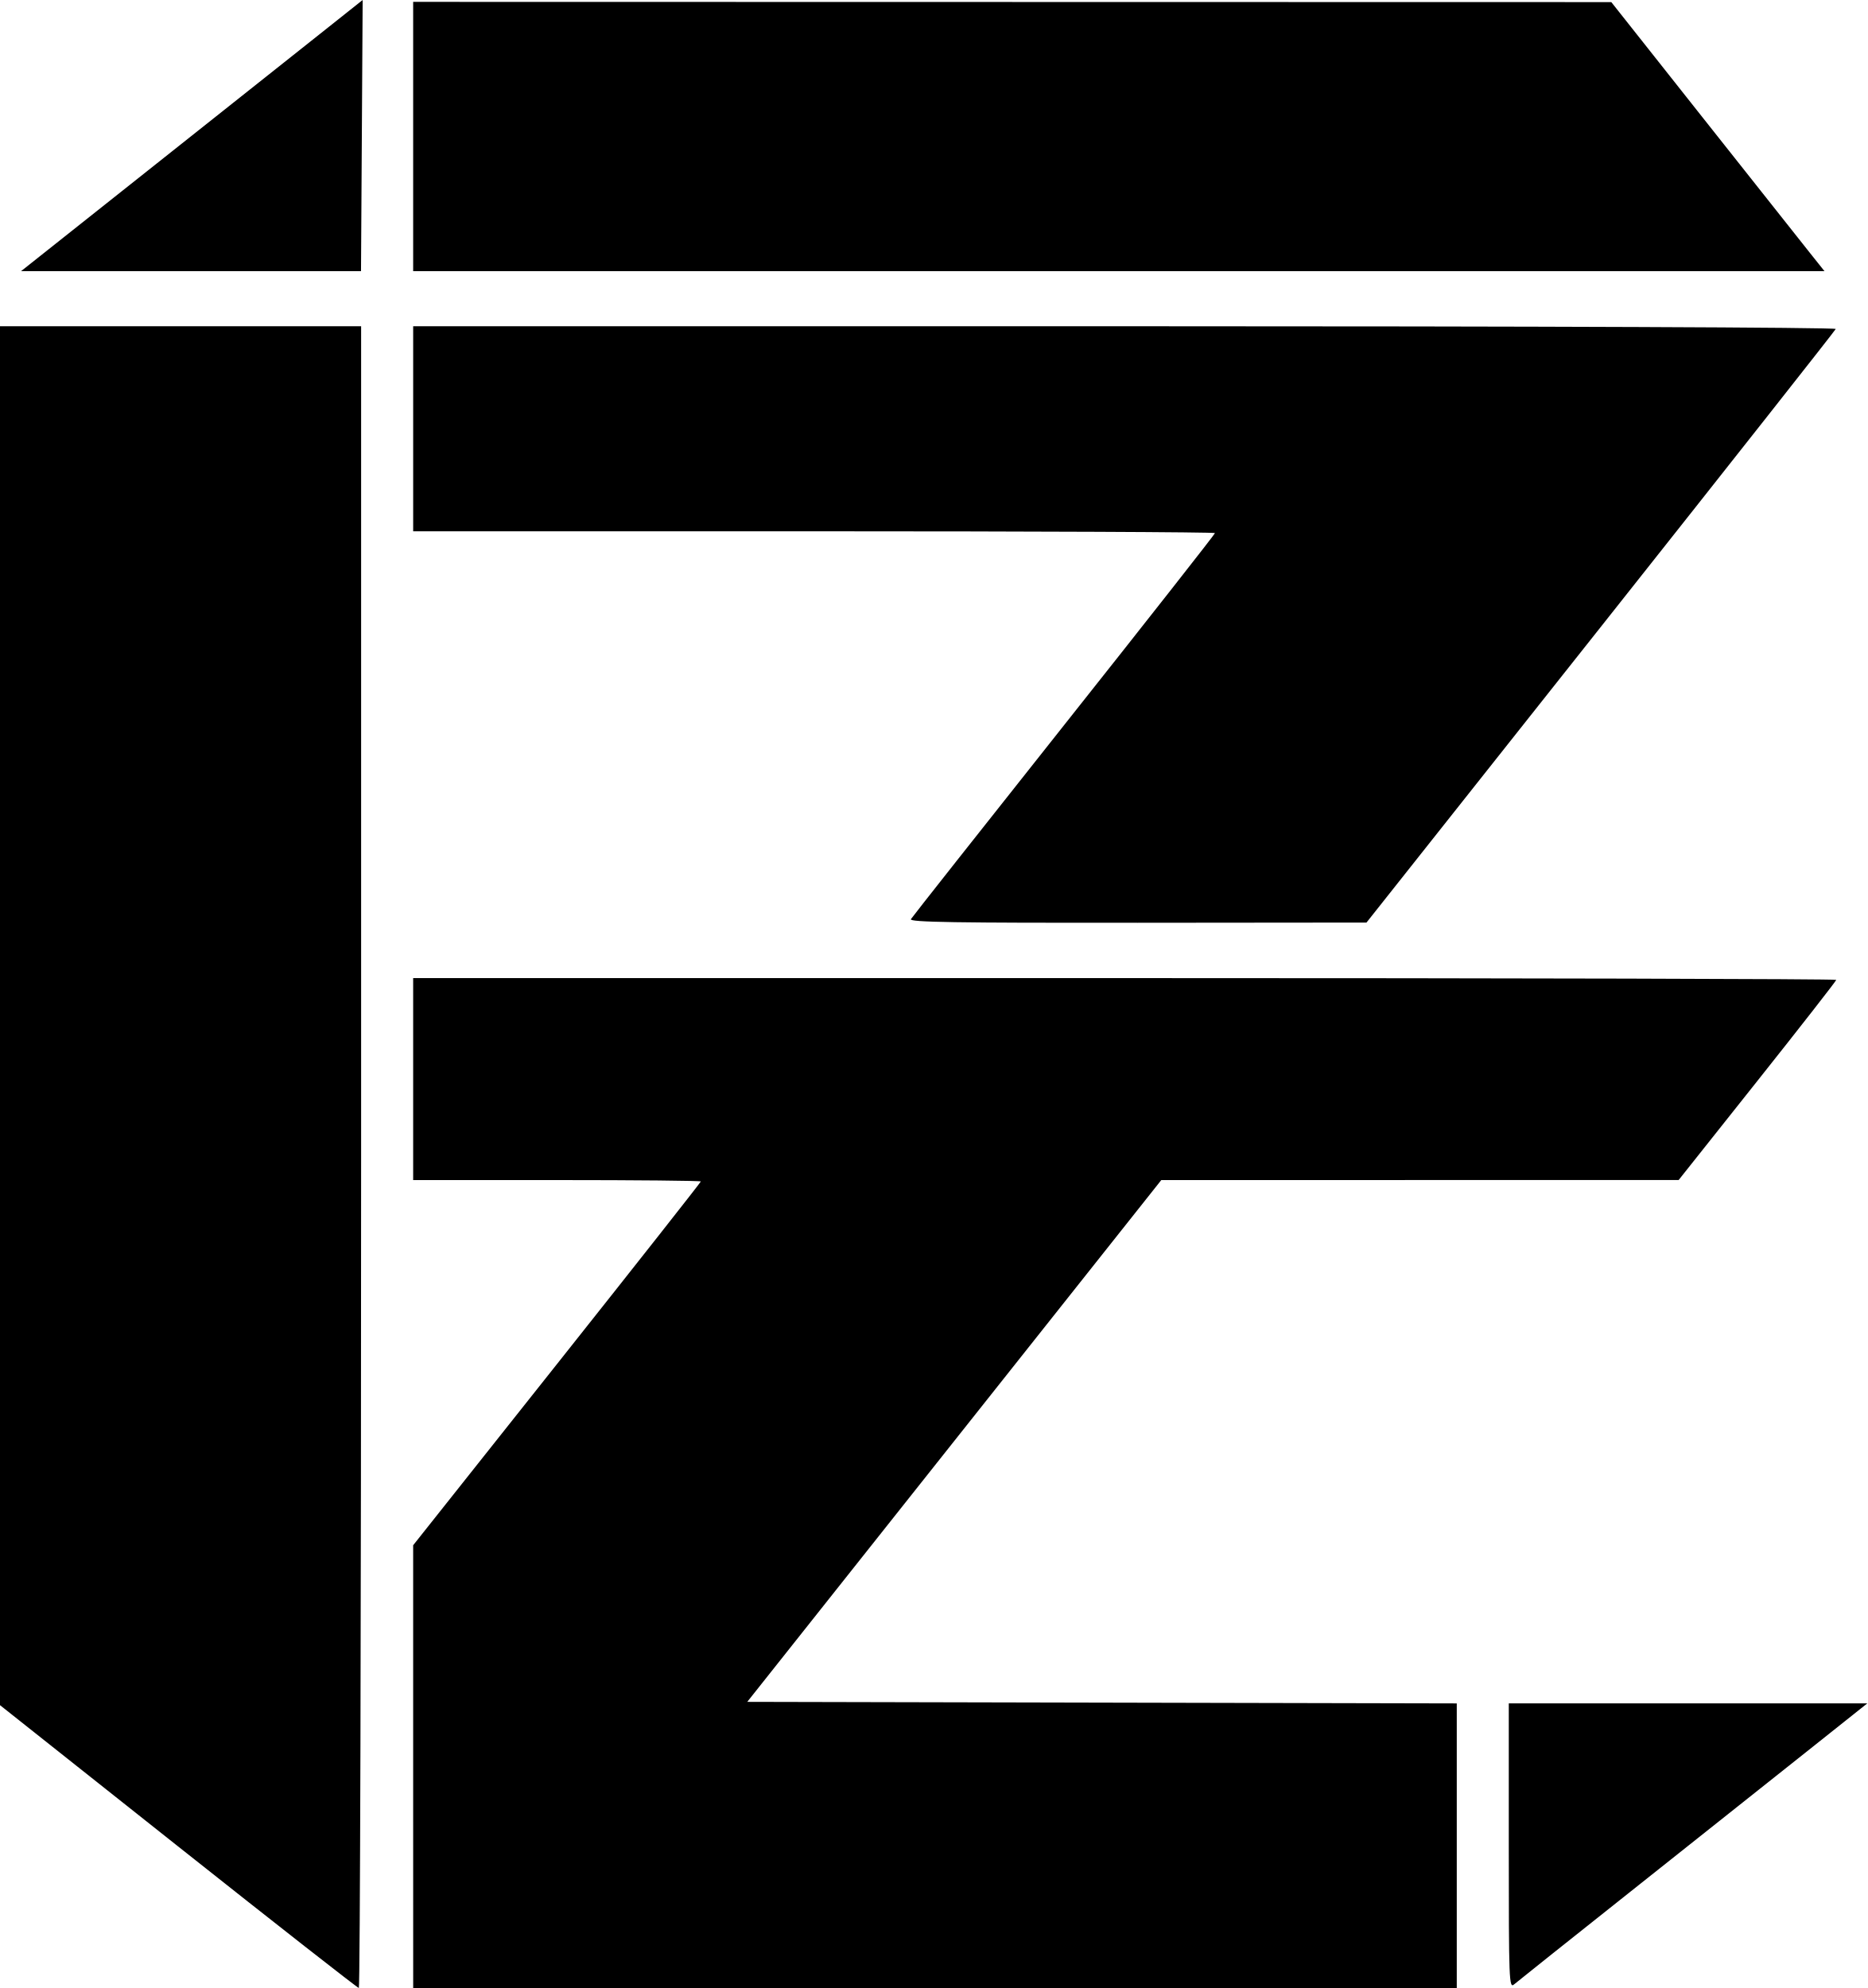
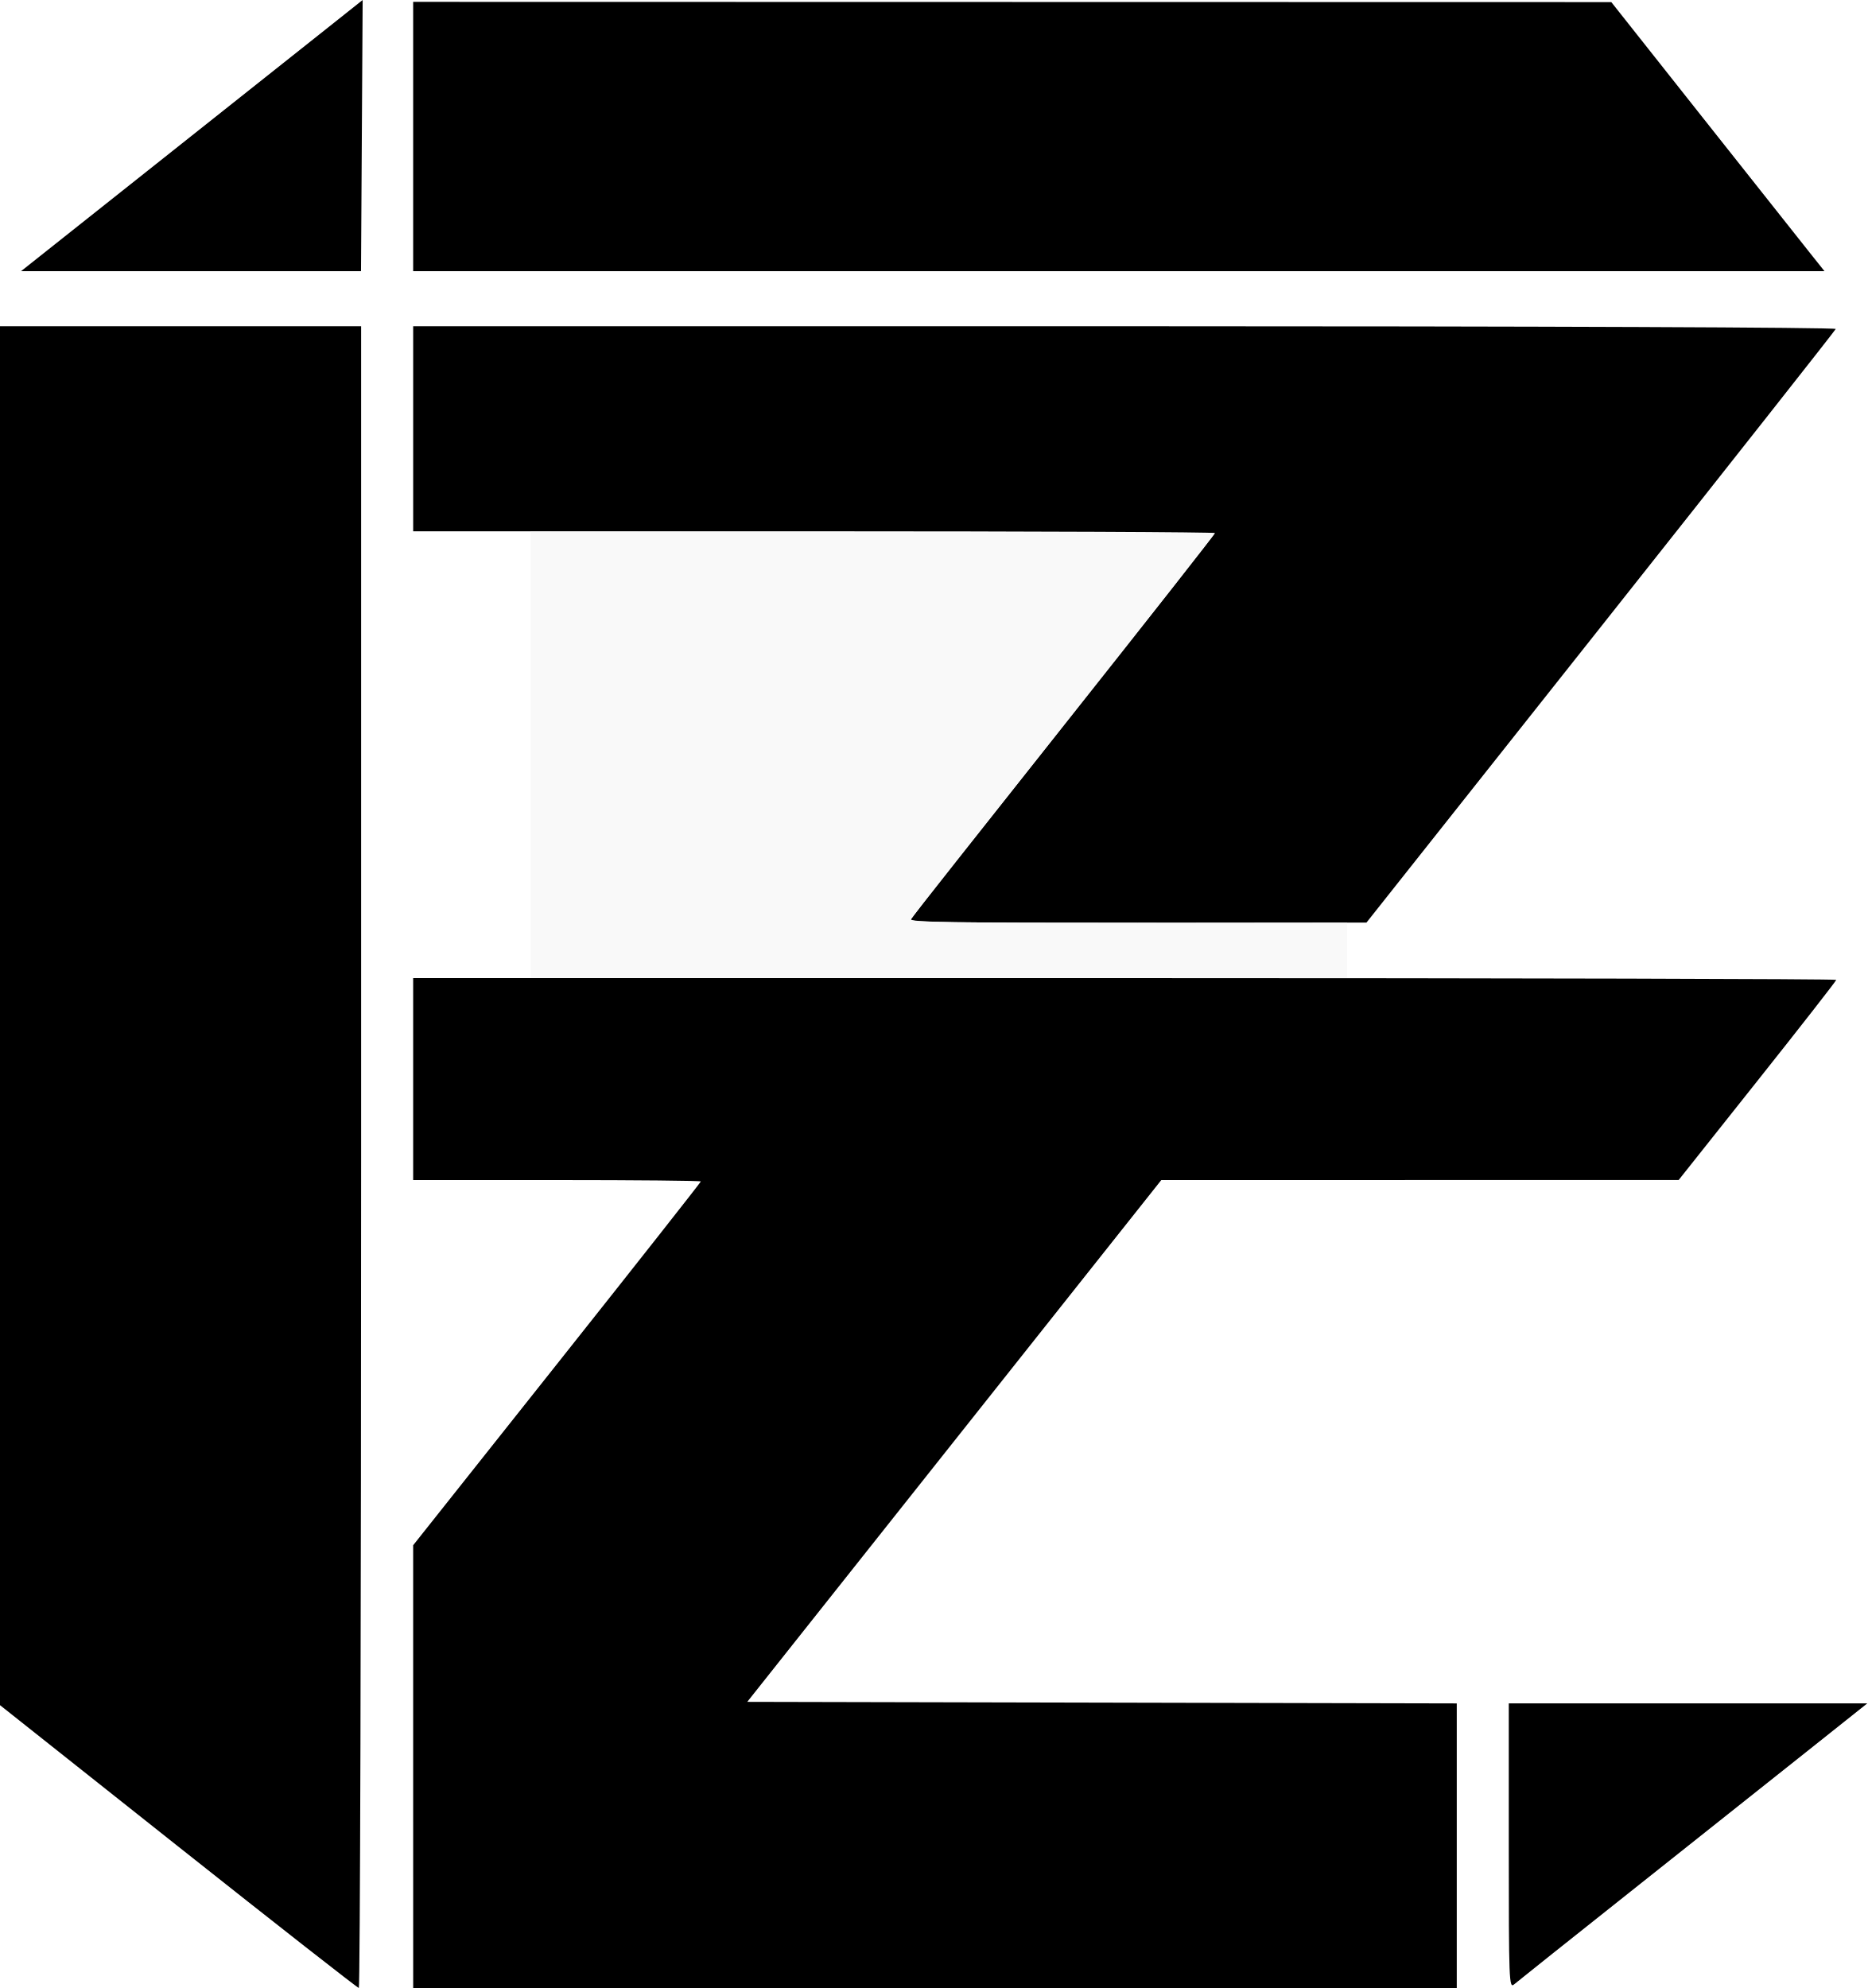
<svg xmlns="http://www.w3.org/2000/svg" width="161.433mm" height="171.877mm" viewBox="0 0 161.433 171.877" version="1.1" id="svg1">
  <defs id="defs1" />
  <g id="layer1" transform="translate(-2.11667,-99.48333)">
    <g id="layer1-5" transform="translate(-112.1833,38.62917)">
      <path style="fill:#000000" d="M 129.712,220.503 114.3,208.278 V 148.67 89.062 h 15.61 15.61 v 71.834 c 0,39.509 -0.089,71.834 -0.198,71.833 -0.109,-6.9e-4 -7.134,-5.503 -15.61,-12.226 z m 20.307,-6.912 v -19.139 l 12.435,-15.666 c 6.839,-8.616 12.435,-15.72 12.435,-15.786 0,-0.066 -5.596,-0.12 -12.435,-0.12 h -12.435 v -8.731 -8.731 h 61.516 c 33.834,0 61.516,0.069 61.516,0.153 0,0.084 -3.066,4.013 -6.813,8.729 l -6.813,8.576 -22.364,0.002 -22.364,0.002 -17.897,22.556 -17.897,22.556 30.67,0.067 30.67,0.067 v 12.302 12.302 h -45.111 -45.111 z m 94.721,6.877 v -12.344 h 15.497 15.497 l -4.736,3.77 c -2.605,2.074 -9.37,7.449 -15.034,11.946 -5.664,4.497 -10.506,8.355 -10.761,8.574 -0.44,0.379 -0.463,-0.214 -0.463,-11.946 z m -51.69,-80.144 c 0.11,-0.182 6.07,-7.732 13.245,-16.778 7.175,-9.046 13.045,-16.517 13.045,-16.603 0,-0.086 -15.597,-0.155 -34.66,-0.155 h -34.66 v -8.864 -8.864 h 61.538 c 36.199,0 61.501,0.098 61.449,0.237 -0.049,0.131 -9.196,11.731 -20.329,25.779 l -20.241,25.541 -19.793,0.018 c -15.768,0.015 -19.753,-0.049 -19.594,-0.312 z M 127.181,75.52 c 6.085,-4.828 12.731,-10.104 14.768,-11.723 l 3.704,-2.944 -0.071,11.723 -0.071,11.723 h -14.696 -14.696 z m 22.838,-2.863 V 61.016 l 51.792,0.01 51.792,0.01 8.003,10.111 c 4.402,5.561 8.549,10.795 9.216,11.632 l 1.213,1.521 h -61.008 -61.008 z" id="path1" />
    </g>
+     <path style="fill:#f9f9f9;stroke:#000000;stroke-width:0" d="m 173.386,246.61 v -72.86 l 107.85,0.132 c 59.318,0.072 109.607,0.195 111.754,0.272 l 3.904,0.14 -3.91,5.037 c -9.579,12.339 -19.821,25.325 -57.615,73.042 -32.847,41.471 -37.93,47.967 -37.712,48.185 0.835,0.835 12.102,0.971 80.298,0.976 l 62.212,0.004 v 8.967 8.967 H 306.776 173.386 Z" id="path2" transform="matrix(0.2645833,0,0,0.2645833,2.11667,99.48333)" />
  </g>
</svg>
